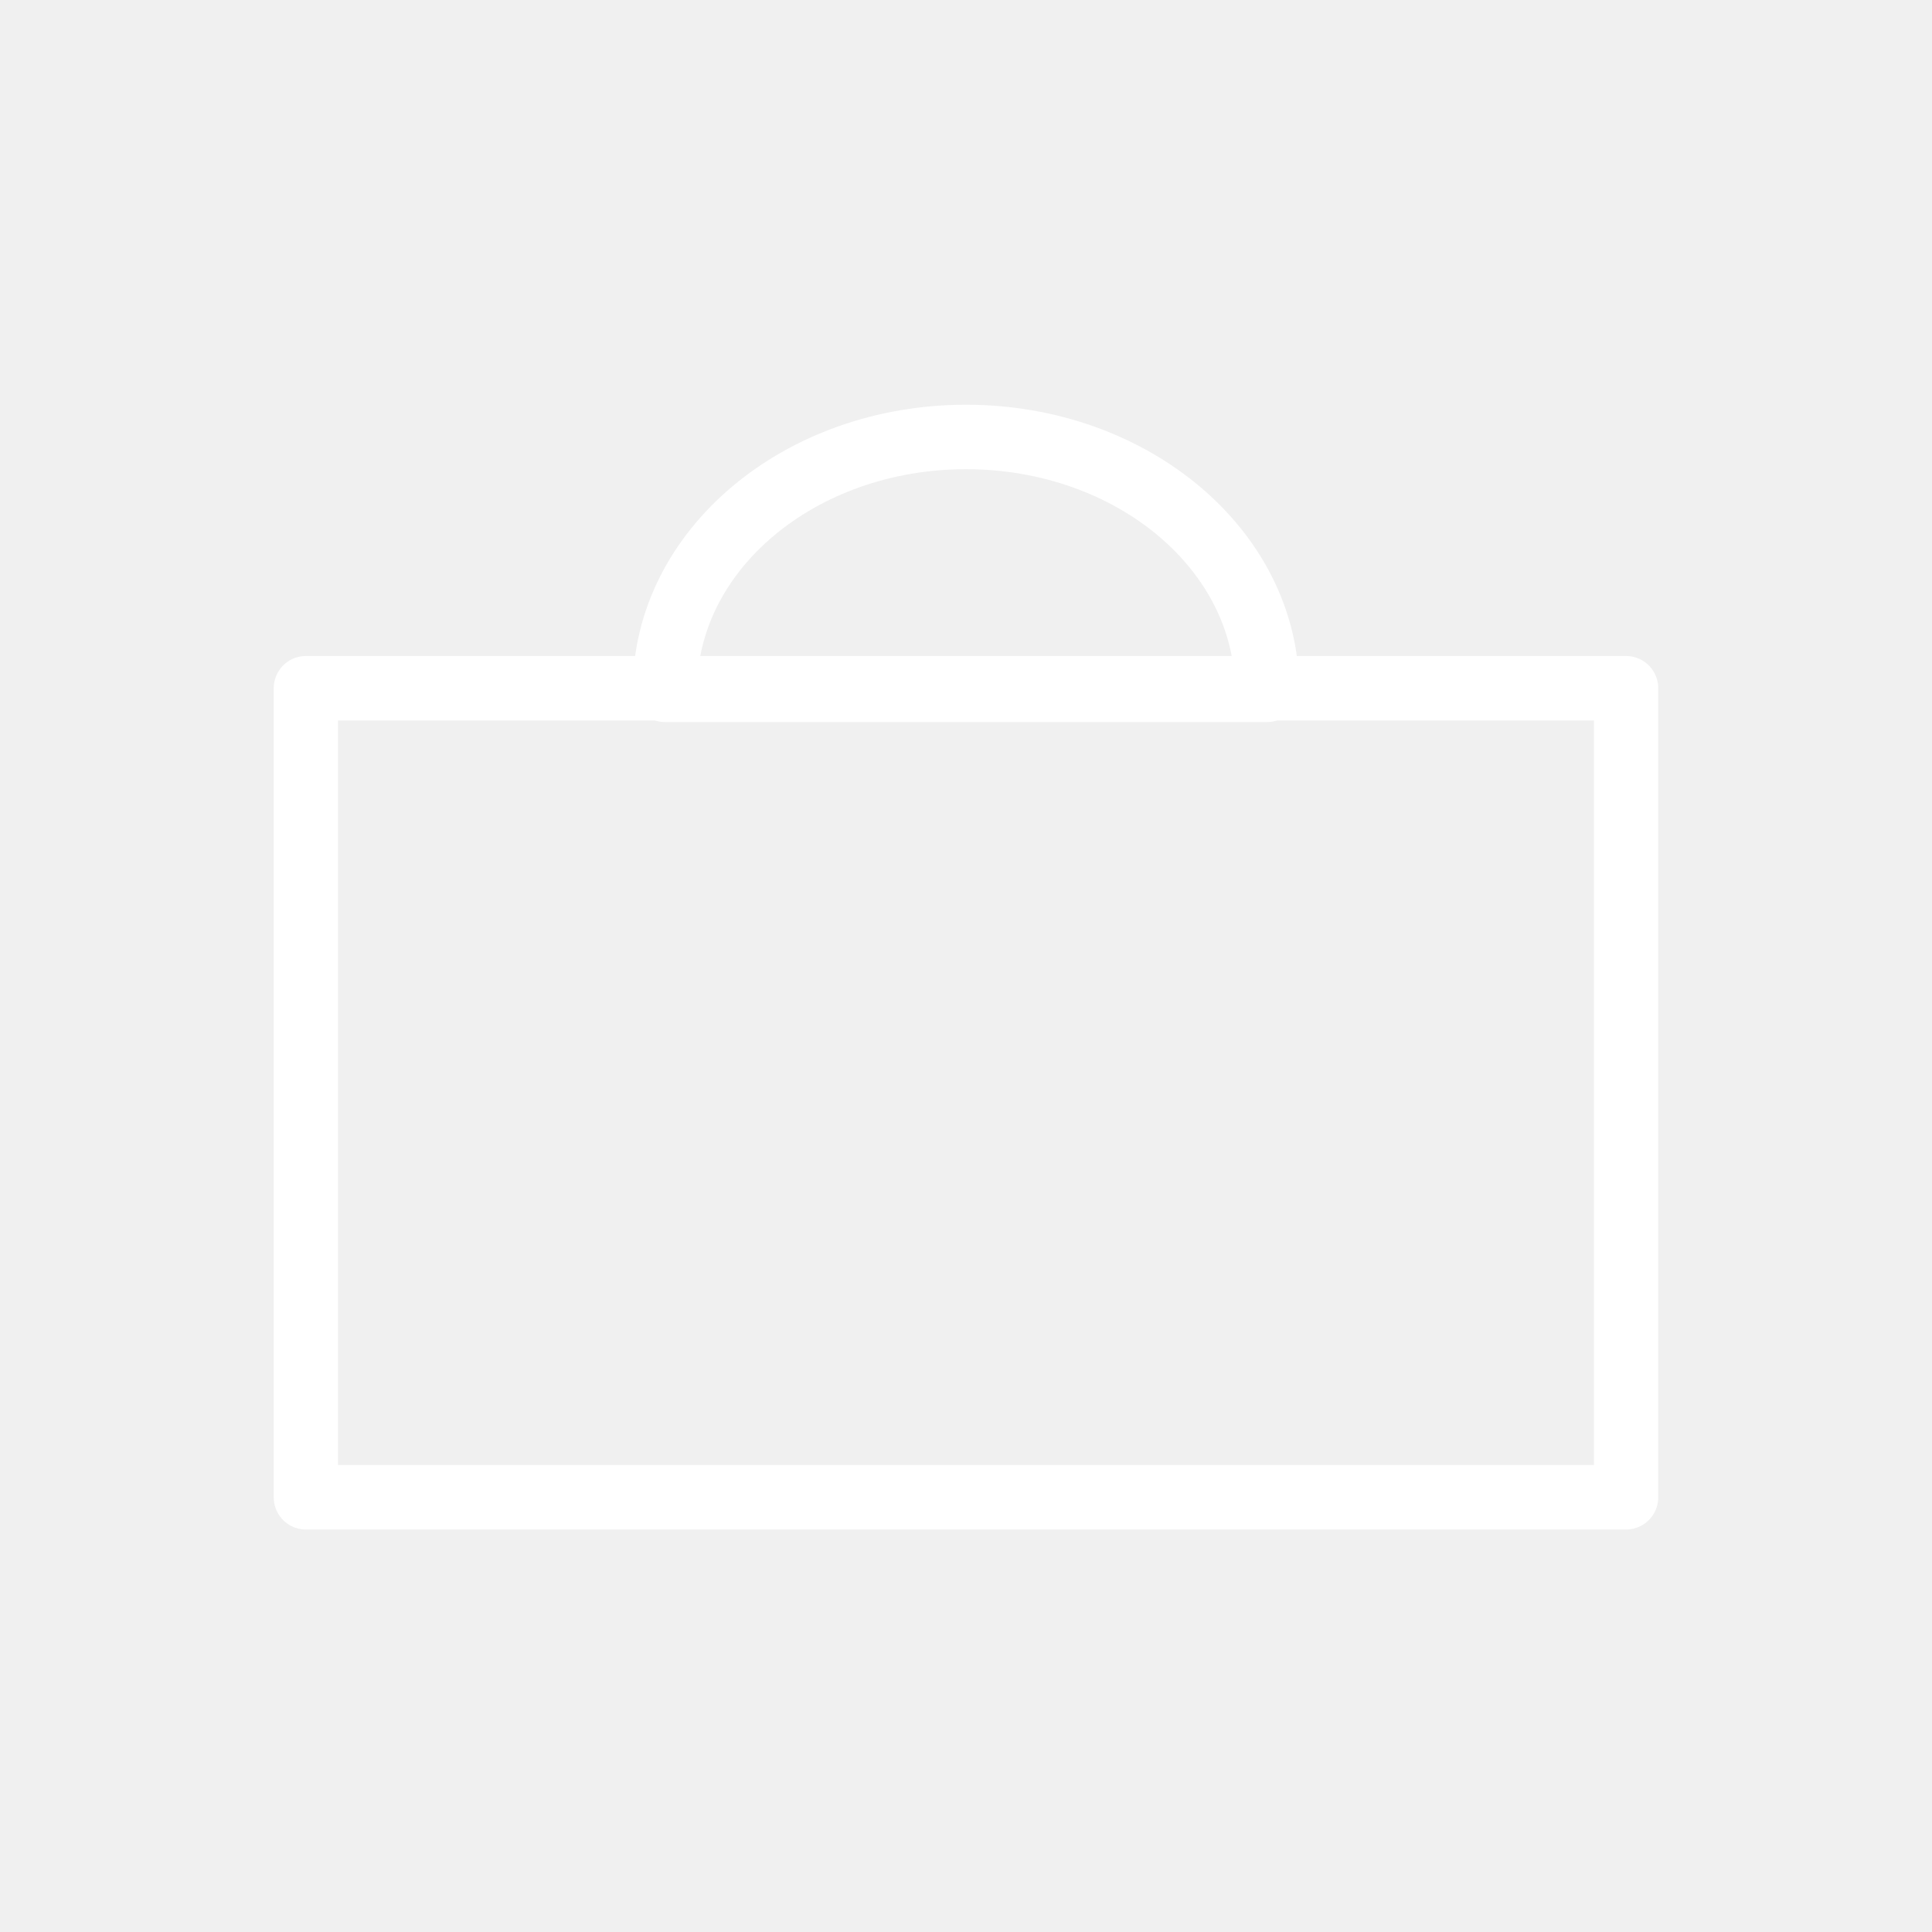
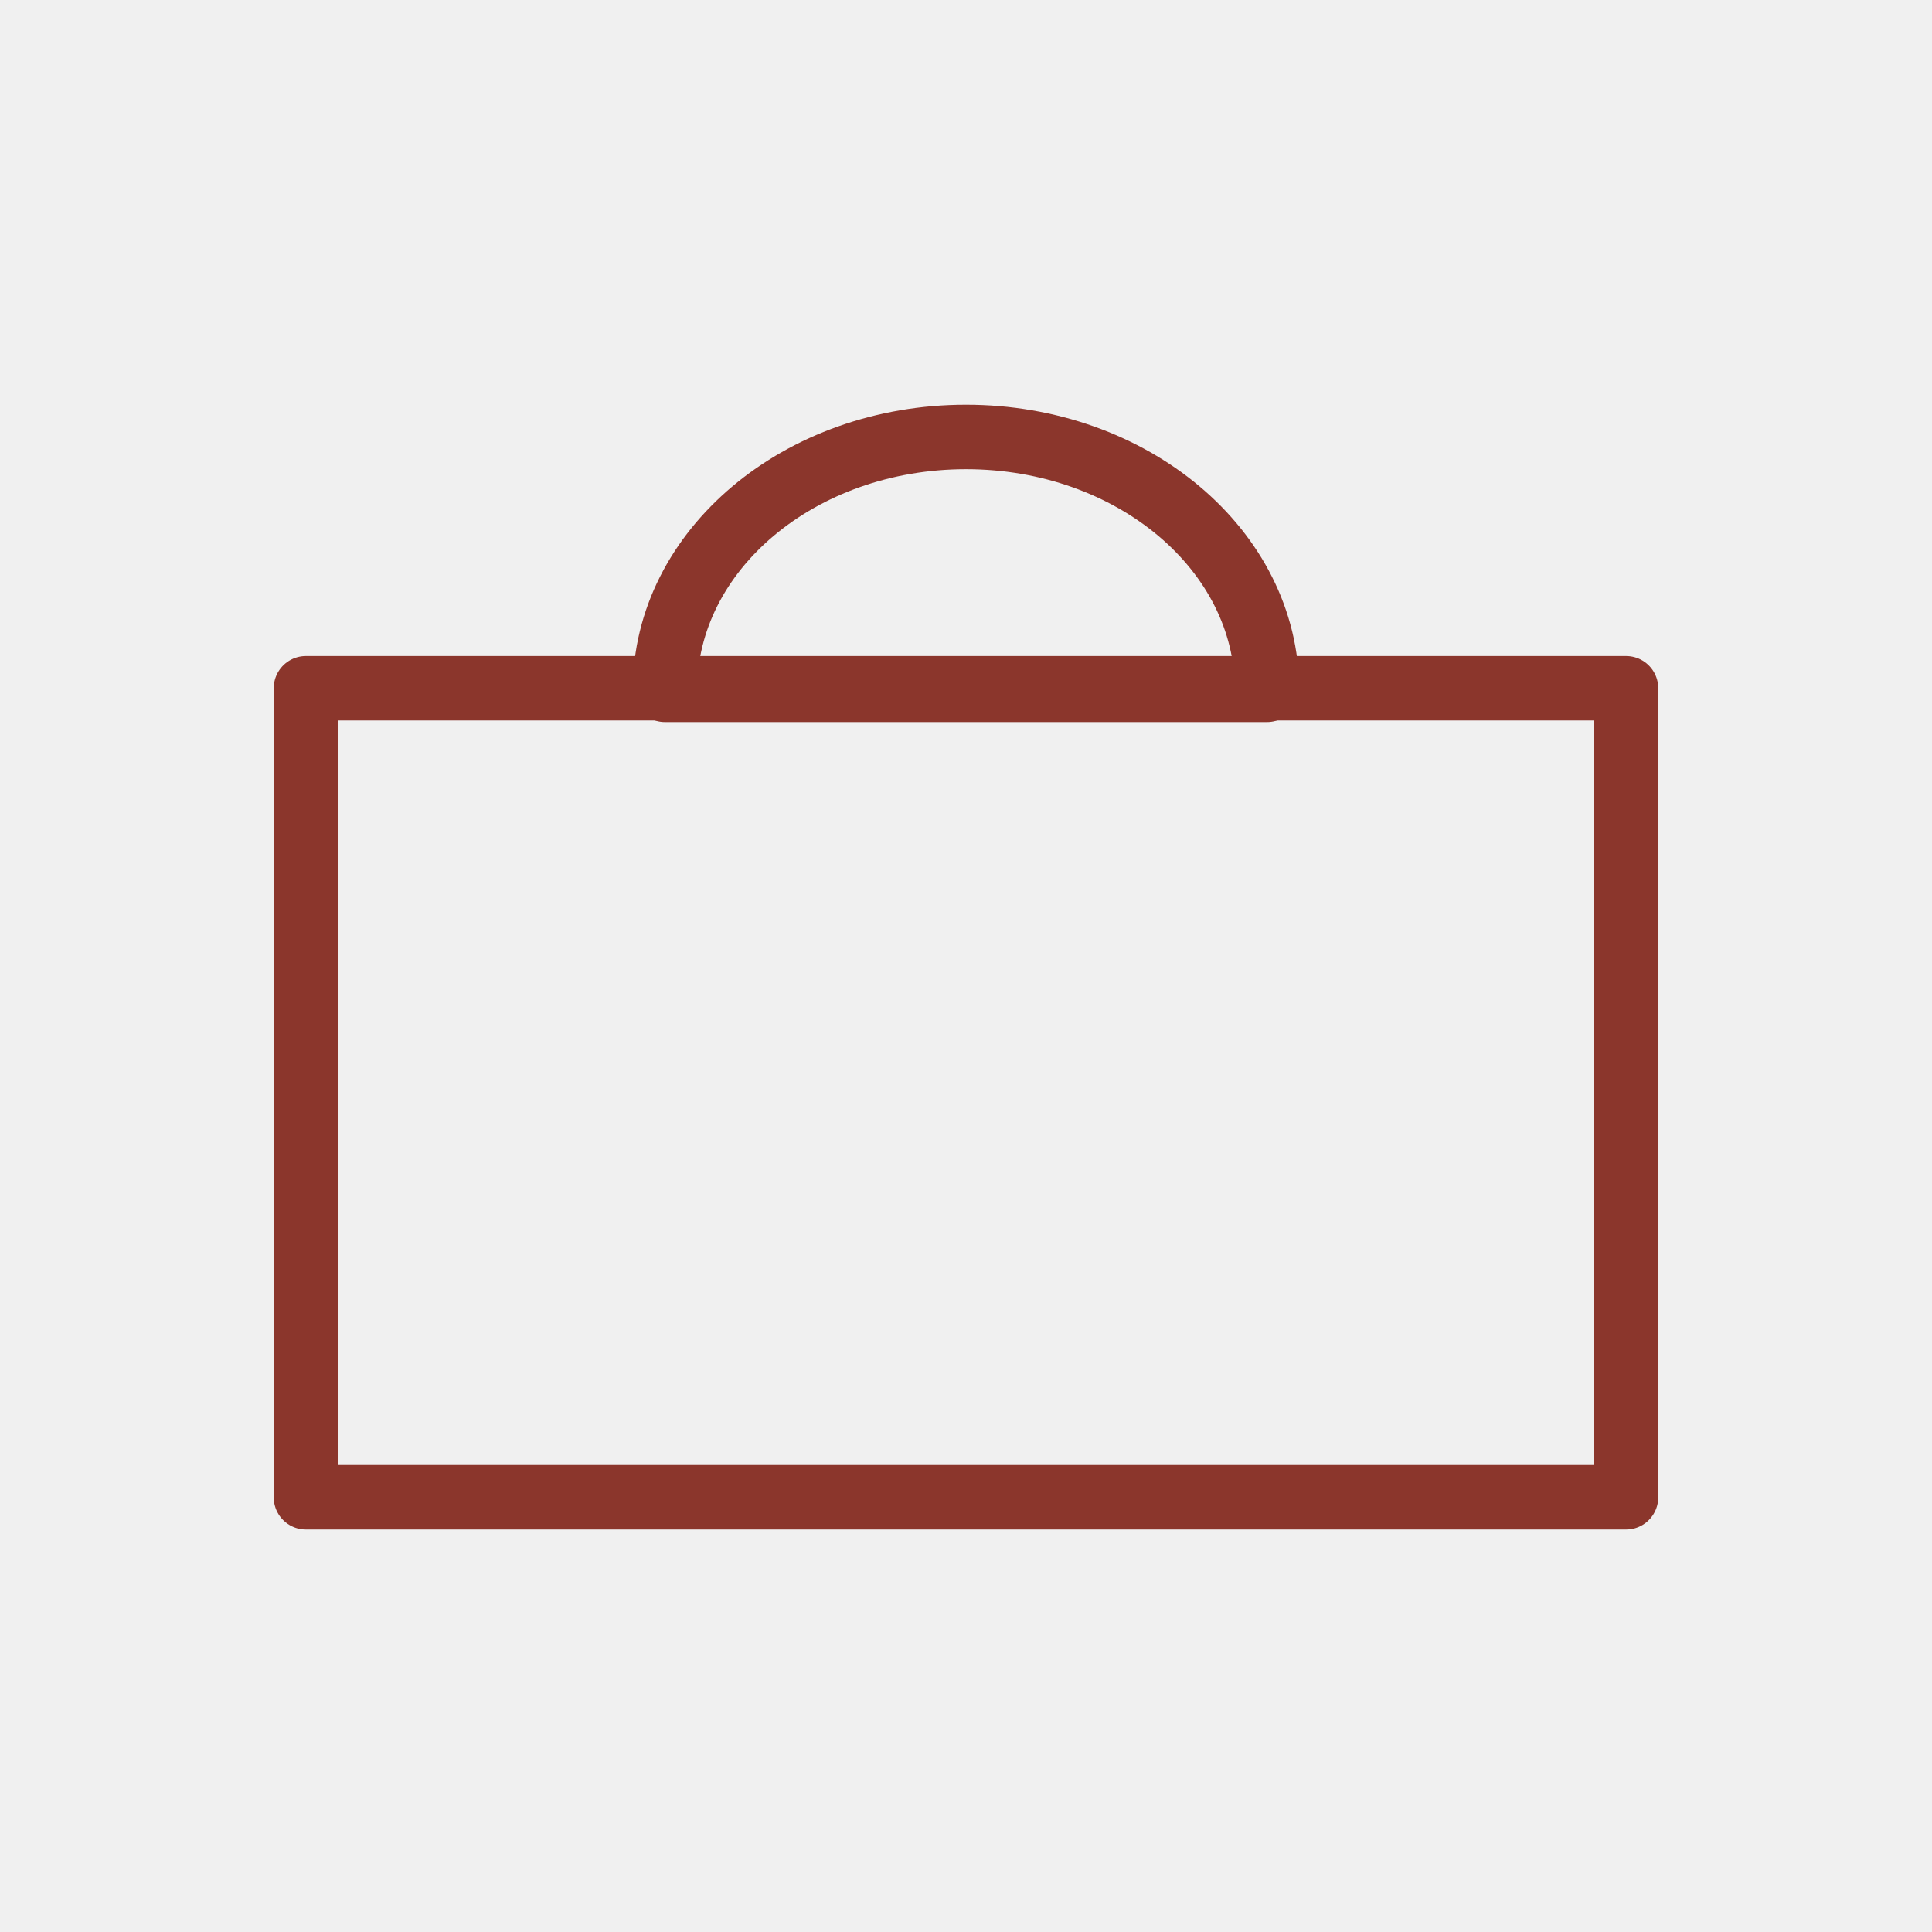
<svg xmlns="http://www.w3.org/2000/svg" width="300px" height="300px" viewBox="0 0 300 300" version="1.1" id="SVGRoot">
  <defs id="defs3781" />
  <g id="layer1">
-     <g id="g4343" transform="matrix(1.371212,0,0,1.374189,-45.30645,-89.53032)" style="stroke-width:7.285;stroke-miterlimit:4;stroke-dasharray:none">
-       <rect y="142.921" x="67.68" height="91.419" width="149.503" id="rect4337" style="opacity:1;fill:none;fill-opacity:0.004;stroke:#ffffff;stroke-width:7.285;stroke-linecap:round;stroke-linejoin:round;stroke-miterlimit:4;stroke-dasharray:none;stroke-opacity:1;paint-order:fill markers stroke" />
-       <path d="m 108.345,143.098 a 34.087,28.571 0 0 1 34.087,-28.571 34.087,28.571 0 0 1 34.087,28.571 h -34.087 z" id="path4339" style="opacity:1;fill:none;fill-opacity:0.004;stroke:#ffffff;stroke-width:7.285;stroke-linecap:round;stroke-linejoin:round;stroke-miterlimit:4;stroke-dasharray:none;stroke-opacity:1;paint-order:fill markers stroke" />
+     <g id="g4343" transform="matrix(1.371212,0,0,1.374189,-45.30645,-89.53032)" style="stroke-width:7.285;stroke-miterlimit:4;stroke-dasharray:none;stroke:#8b362c;stroke-opacity:1">
+       <rect y="142.921" x="67.68" height="91.419" width="149.503" id="rect4337" style="opacity:1;fill:none;fill-opacity:0.004;stroke:#8b362c;stroke-width:7.285;stroke-linecap:round;stroke-linejoin:round;stroke-miterlimit:4;stroke-dasharray:none;stroke-opacity:1;paint-order:fill markers stroke" />
+       <path d="m 108.345,143.098 a 34.087,28.571 0 0 1 34.087,-28.571 34.087,28.571 0 0 1 34.087,28.571 h -34.087 z" id="path4339" style="opacity:1;fill:none;fill-opacity:0.004;stroke:#8b362c;stroke-width:7.285;stroke-linecap:round;stroke-linejoin:round;stroke-miterlimit:4;stroke-dasharray:none;stroke-opacity:1;paint-order:fill markers stroke" />
    </g>
  </g>
</svg>
